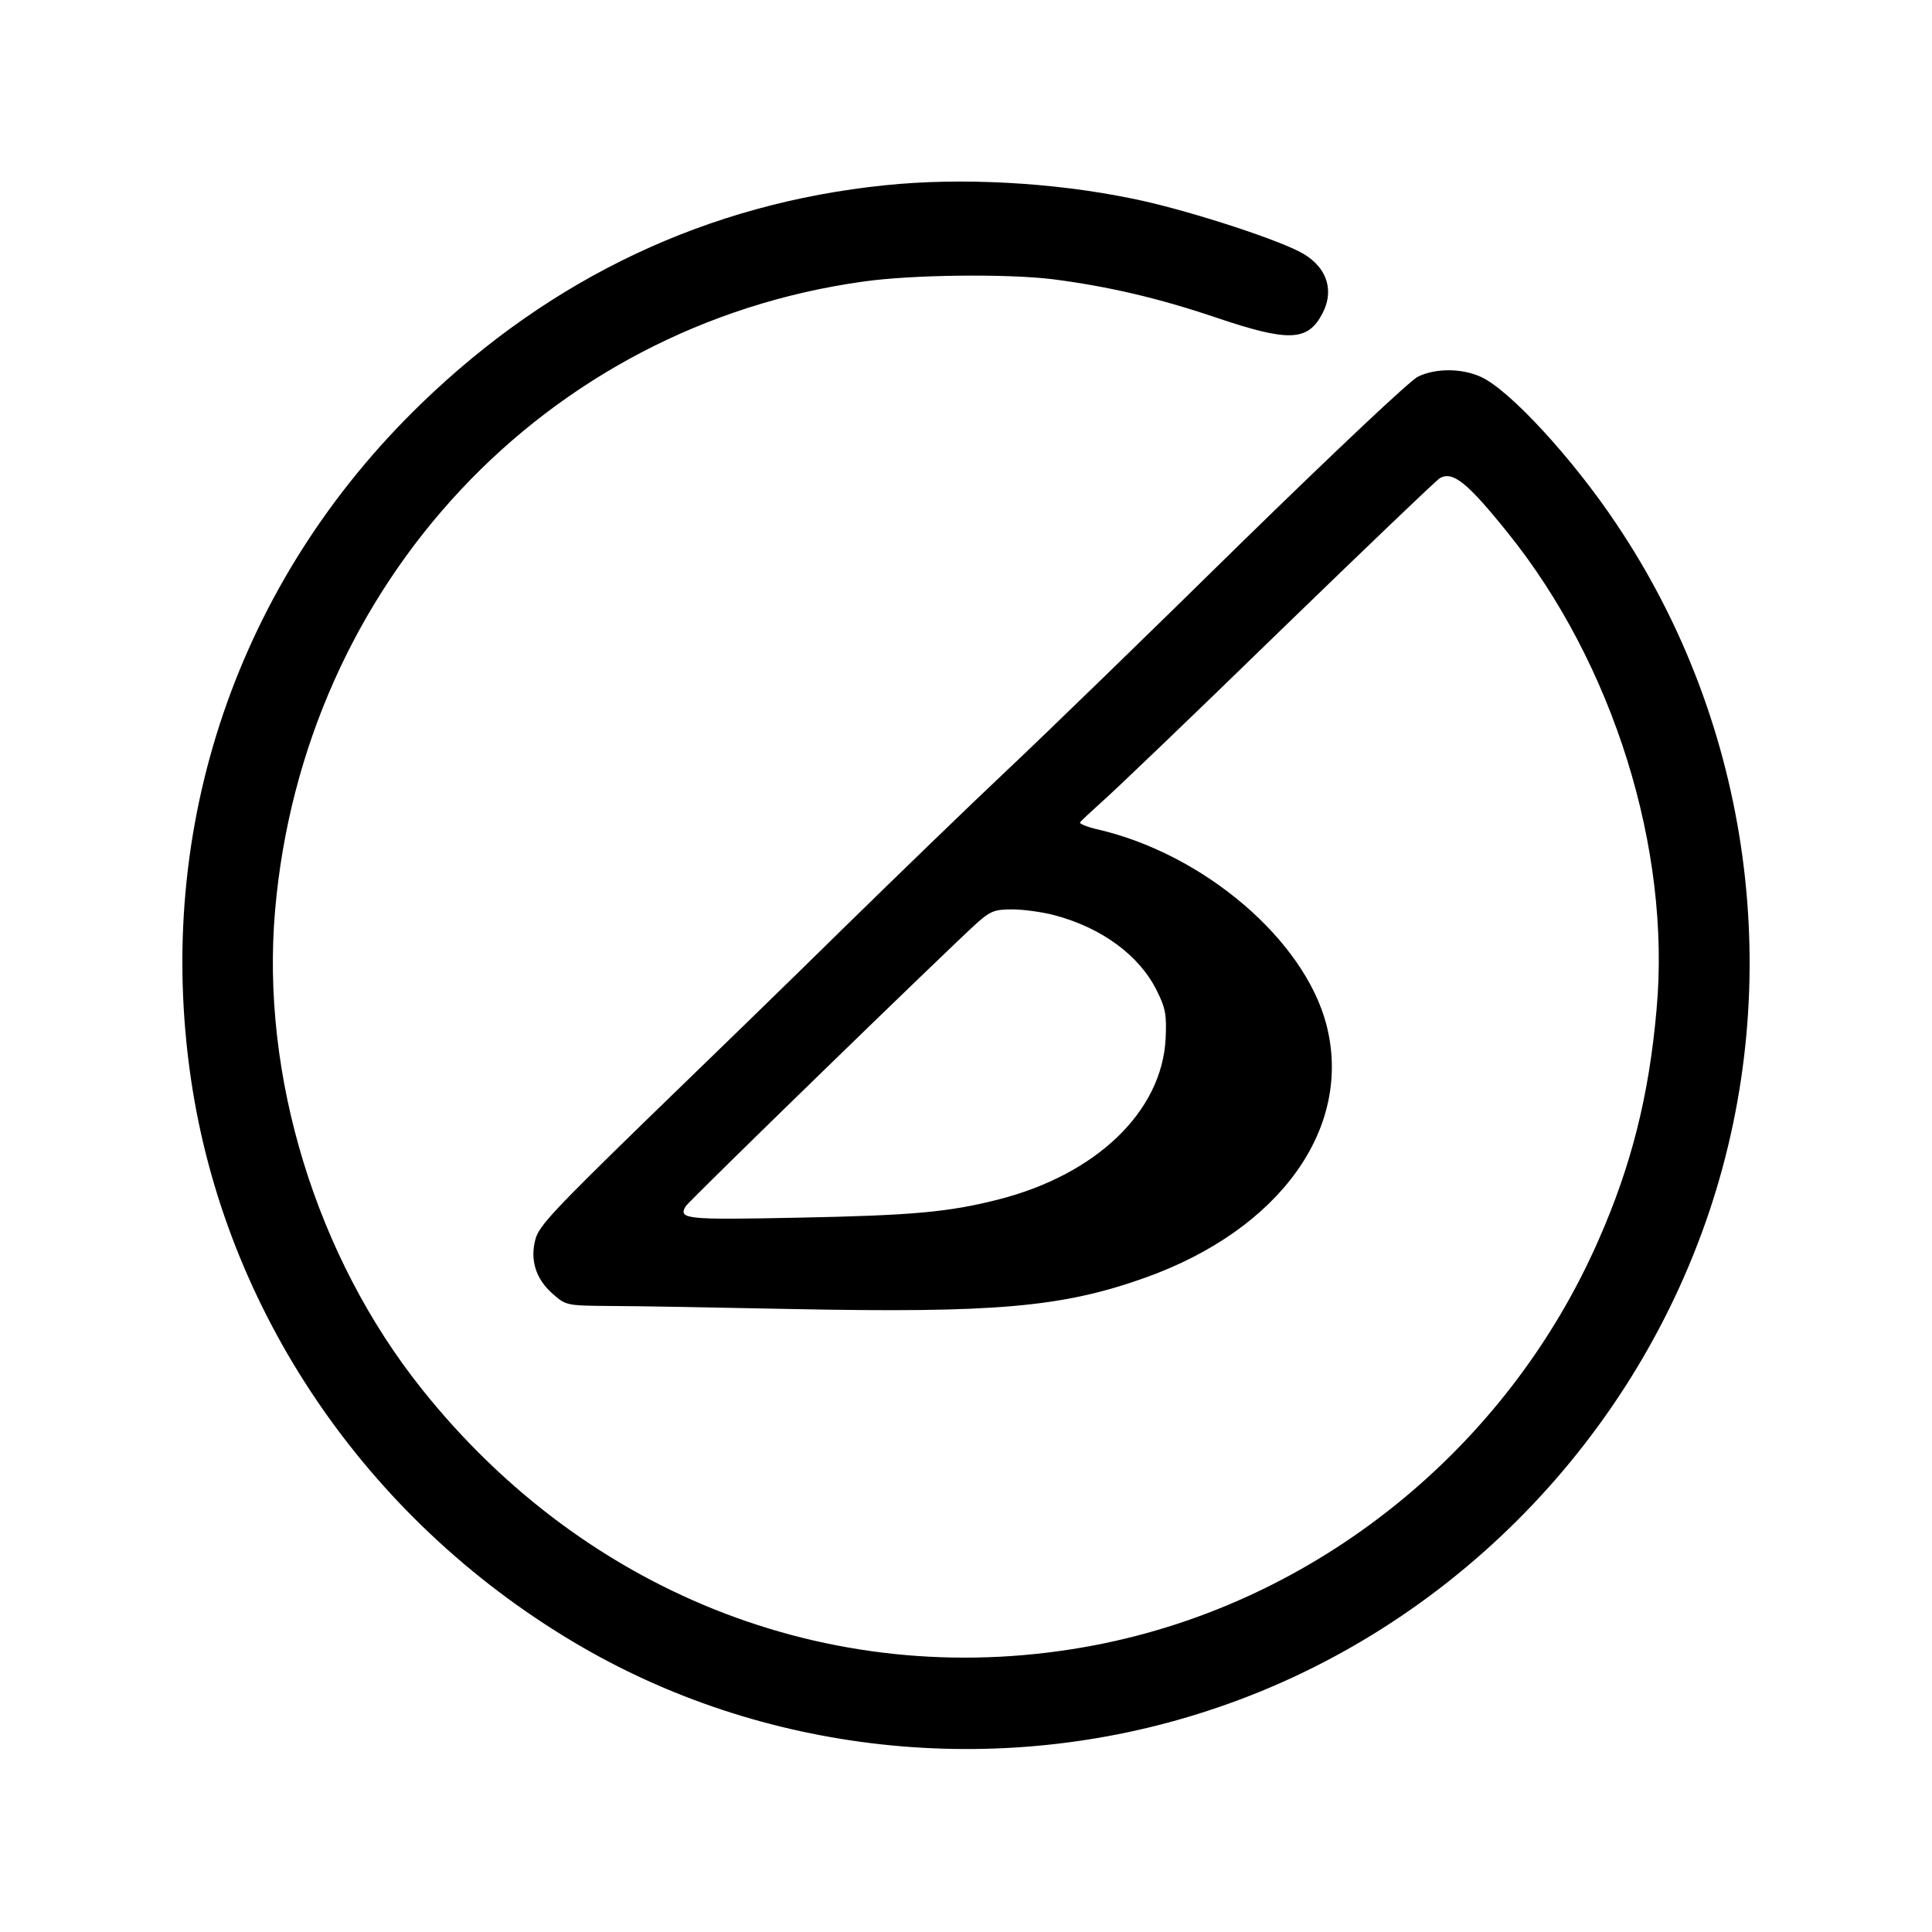
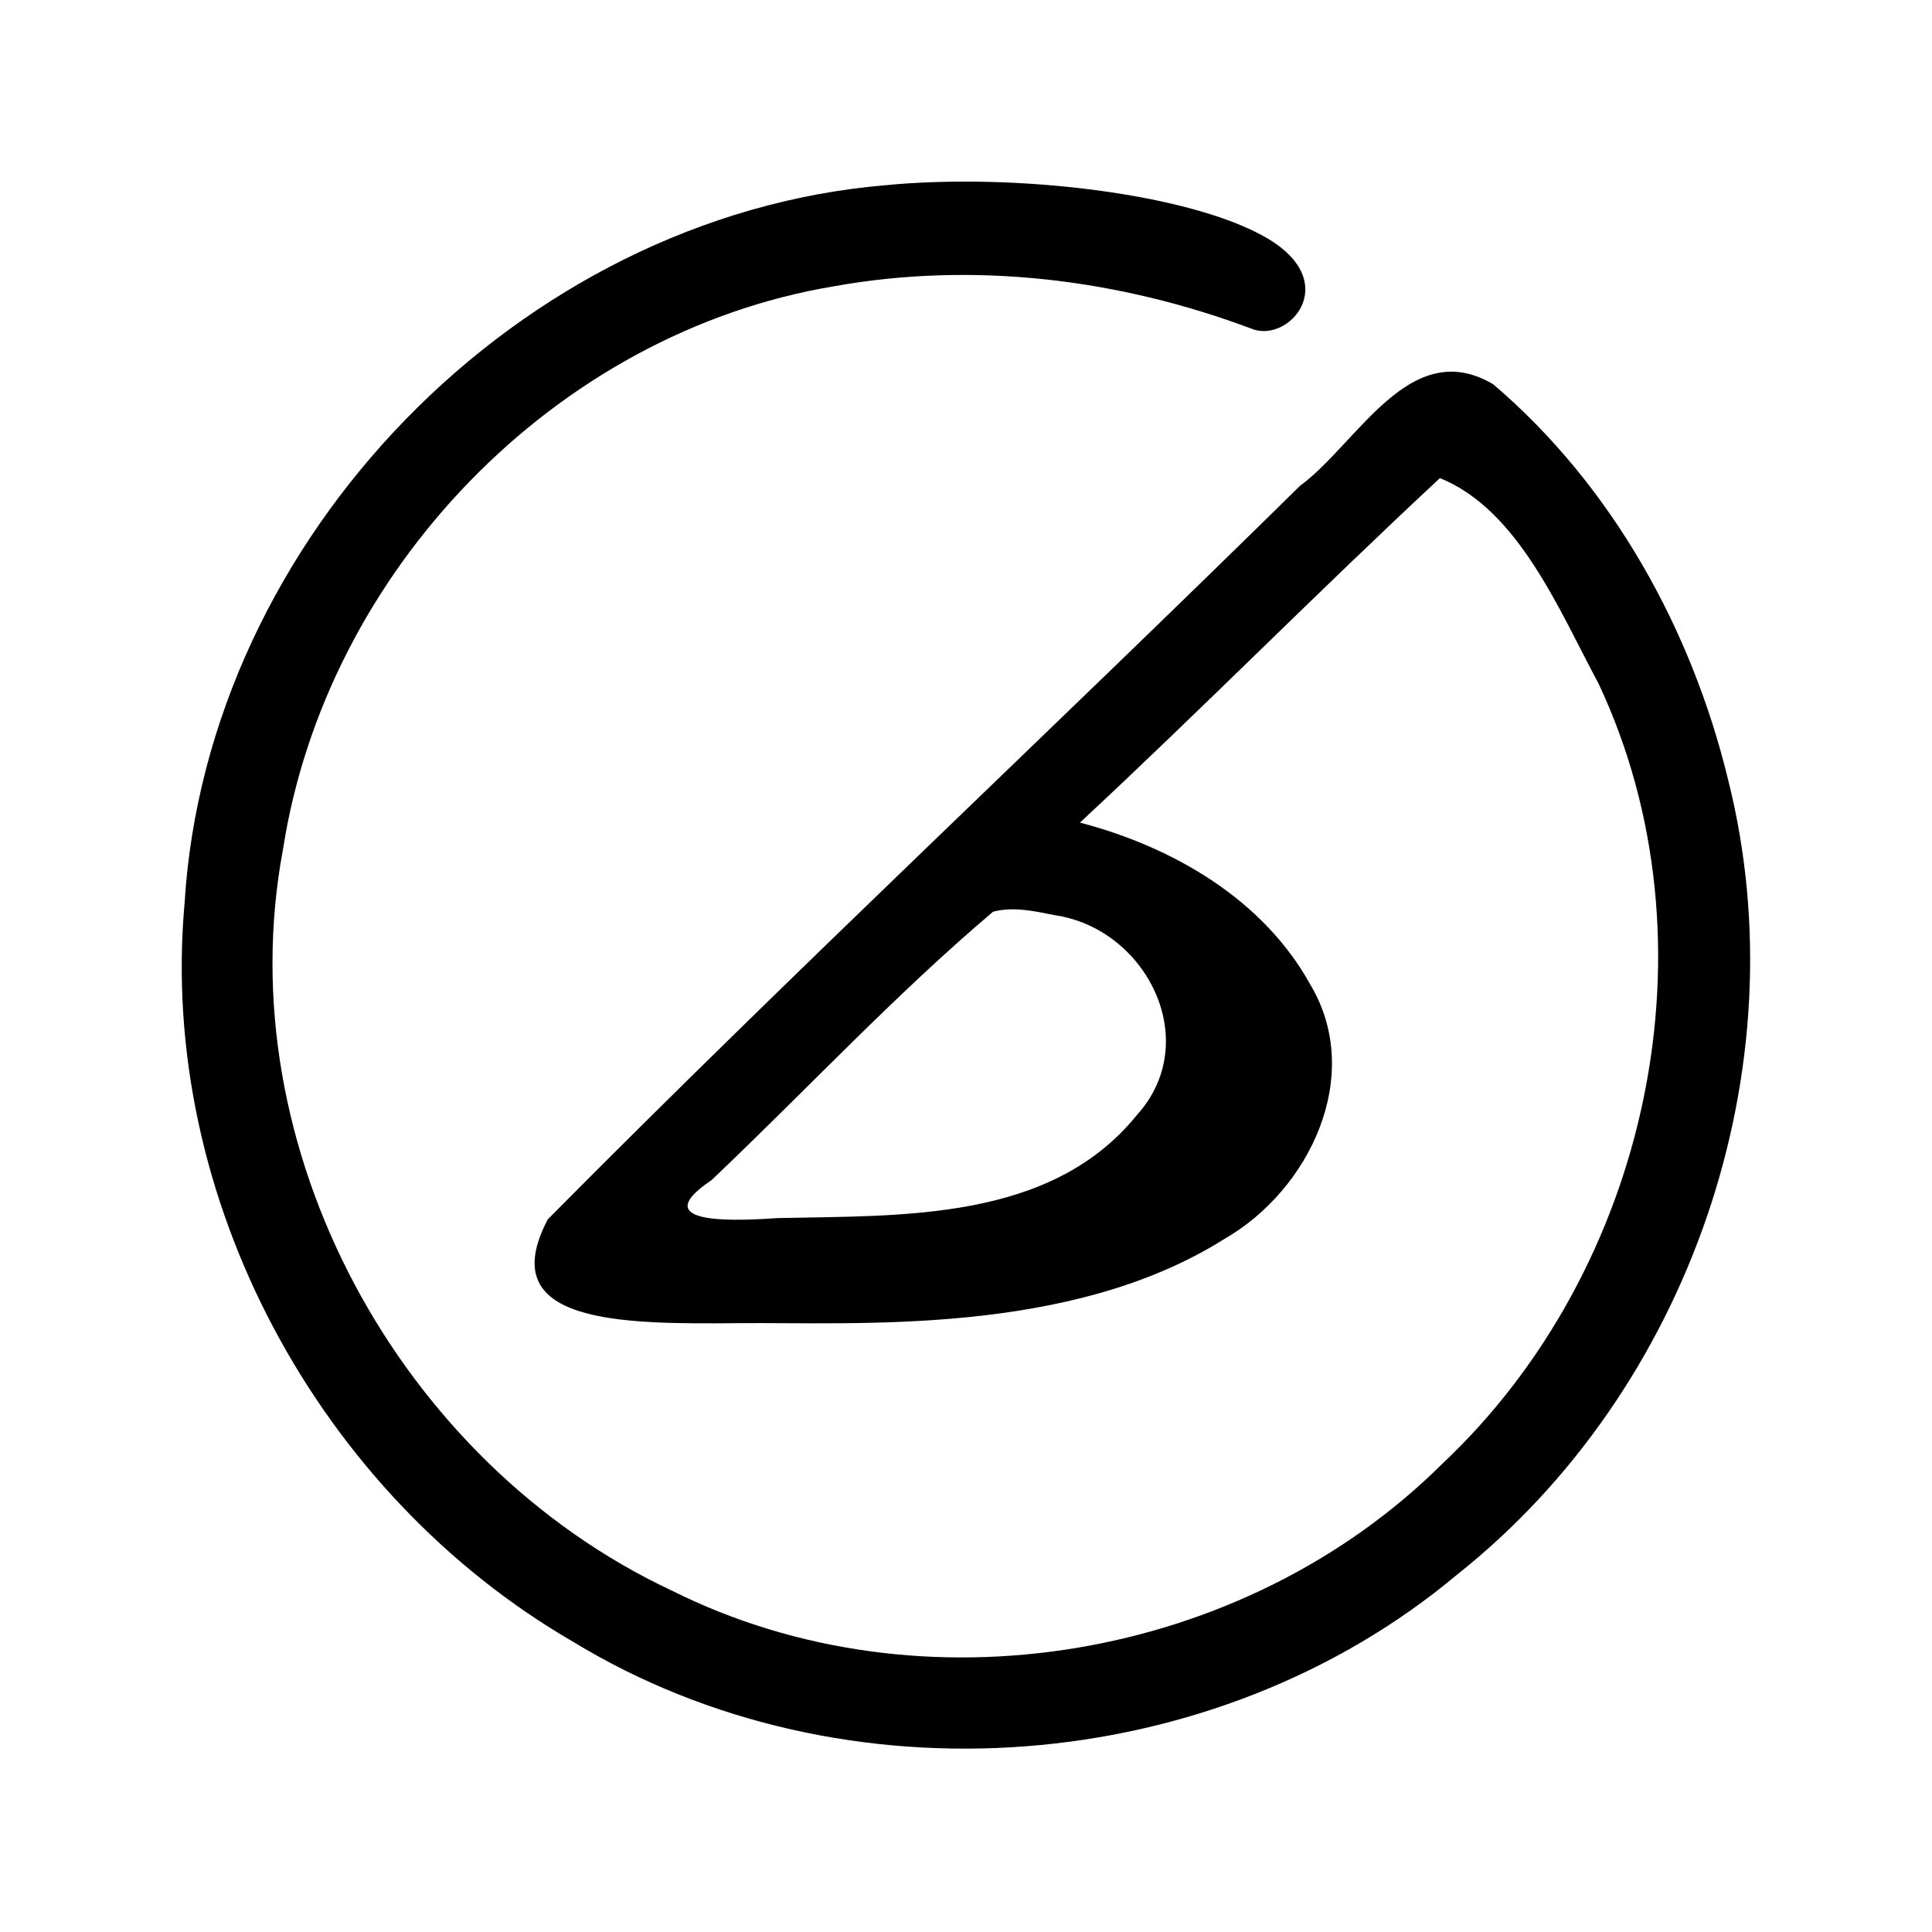
- <svg xmlns="http://www.w3.org/2000/svg" version="1.0" width="512pt" height="512pt" viewBox="0 0 512 512" preserveAspectRatio="xMidYMid meet">
-   <g transform="translate(0,512) scale(0.1,-0.1)" fill="#000000" stroke="none">
-     <path d="M2345 4629 c-468 -48 -882 -243 -1229 -579 -486 -470 -708 -1121 -610 -1789 90 -614 463 -1164 1013 -1492 499 -298 1121 -366 1681 -183 622 202 1121 700 1330 1324 204 609 112 1288 -246 1821 -116 174 -284 356 -359 390 -50 23 -119 24 -167 1 -21 -10 -217 -195 -470 -442 -238 -234 -516 -504 -618 -600 -102 -96 -297 -285 -435 -420 -137 -135 -375 -366 -528 -514 -236 -230 -279 -275 -288 -310 -15 -55 1 -106 46 -145 35 -31 37 -31 153 -32 64 0 279 -4 477 -8 546 -11 721 5 940 83 358 128 551 398 480 671 -59 225 -325 452 -606 517 -27 6 -48 15 -47 18 2 4 28 28 58 55 30 26 241 228 468 449 228 221 420 405 428 409 34 19 72 -11 179 -144 280 -347 434 -839 395 -1265 -20 -228 -67 -414 -154 -611 -243 -554 -749 -961 -1335 -1073 -674 -129 -1343 126 -1784 680 -279 350 -426 829 -388 1267 75 865 715 1550 1560 1667 128 18 377 21 501 6 147 -19 280 -50 431 -101 195 -66 245 -64 284 11 33 64 9 128 -63 164 -80 40 -312 114 -443 140 -209 43 -453 56 -654 35z m448 -1934 c126 -33 227 -107 273 -201 23 -46 26 -64 23 -127 -10 -193 -184 -360 -444 -426 -130 -33 -224 -42 -531 -48 -296 -6 -317 -4 -297 30 9 15 703 689 771 750 37 33 48 37 95 37 29 0 79 -7 110 -15z" />
+ <svg xmlns="http://www.w3.org/2000/svg" version="1.0" width="512pt" height="512pt" viewBox="0 0 512 512" preserveAspectRatio="xMidYMid meet" id="svg93">
+   <g transform="translate(0,512) scale(0.1,-0.1)" fill="#000000" stroke="none" id="g91">
+     <path id="path89" d="M 2345,4629 C 1377.288,4546.575 547.934,3694.607 489.107,2725.775 419.162,1945.517 844.556,1159.897 1519,769 2236.731,332.096 3219.159,407.973 3862.647,948.084 c 615.603,488.748 908.911,1341.047 717.331,2104.348 -96.814,400.039 -307.81,780.781 -622.777,1049.186 -220.799,130.817 -358.992,-157.028 -512.588,-269.607 -661.045,-650.979 -1339.758,-1284.258 -1992.76,-1943.188 -146.581,-277.558 193.333,-278.277 505.676,-275.329 312.343,2.948 877.949,-35.151 1287.685,223.437 225.059,129.294 370.853,432.391 227.7,673.06 C 3347.405,2737.749 3106.412,2876.151 2862,2940 c 322.276,299.758 631.68,613.274 954,913 208.04,-84.305 315.707,-349.873 420.363,-544.674 C 4559.282,2621.589 4370.038,1755.803 3821.898,1240.518 3297.573,719.576 2443.212,573.016 1780.134,904.873 1059.46,1242.921 602.629,2077.815 749.596,2866.983 c 113.81,738.088 720.871,1371.202 1460.797,1494.396 370.919,66.507 754.359,19.389 1105.885,-112.299 97.916,-40.95 243.602,121.646 41.175,240.014 C 3155.026,4607.462 2688.157,4662.691 2345,4629 Z m 448,-1934 c 245.267,-34.381 397.001,-334.648 219.676,-530.201 -228.682,-282.466 -622.872,-265.541 -951.01,-272.824 -88.464,-5.692 -361.933,-24.392 -175.999,100.582 249.013,236.263 484.647,489.928 746.083,711.318 52.703,14.02 109.065,1.808 161.25,-8.875 z" />
  </g>
</svg>
